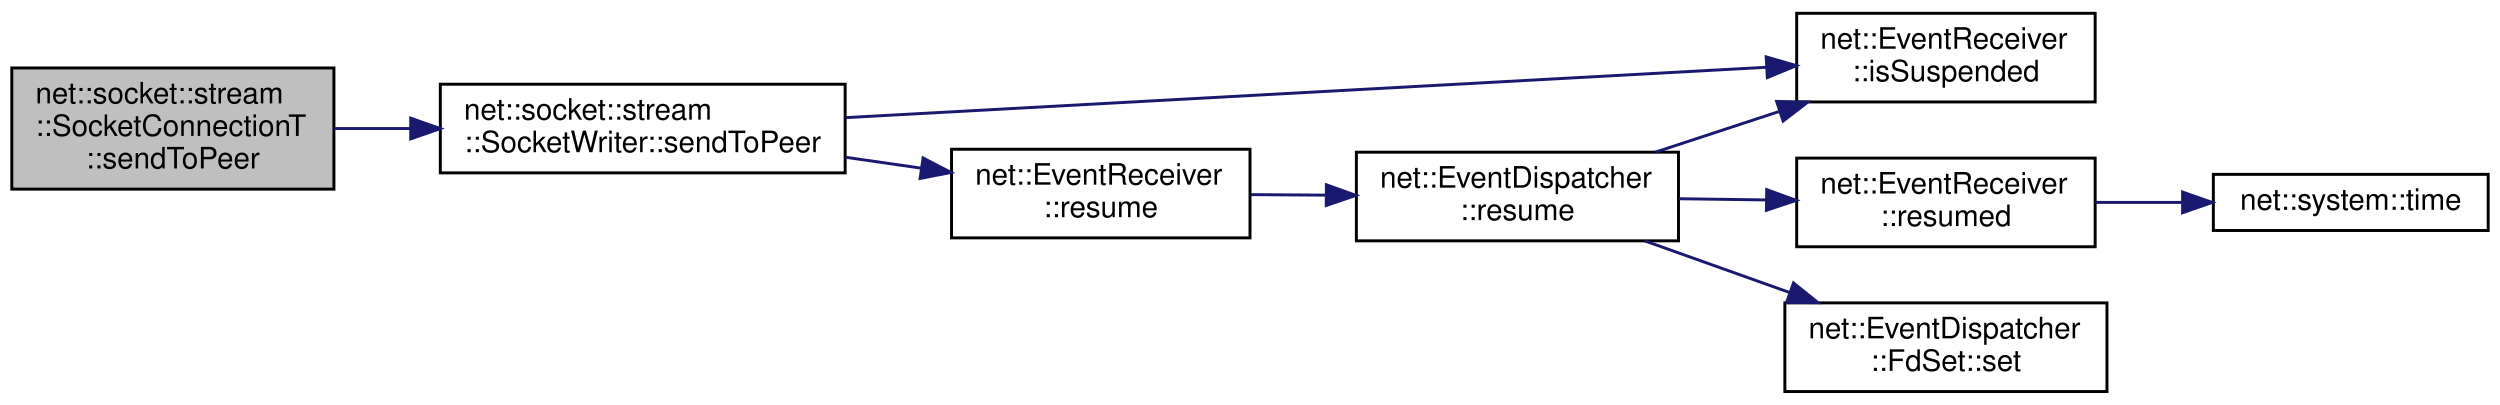
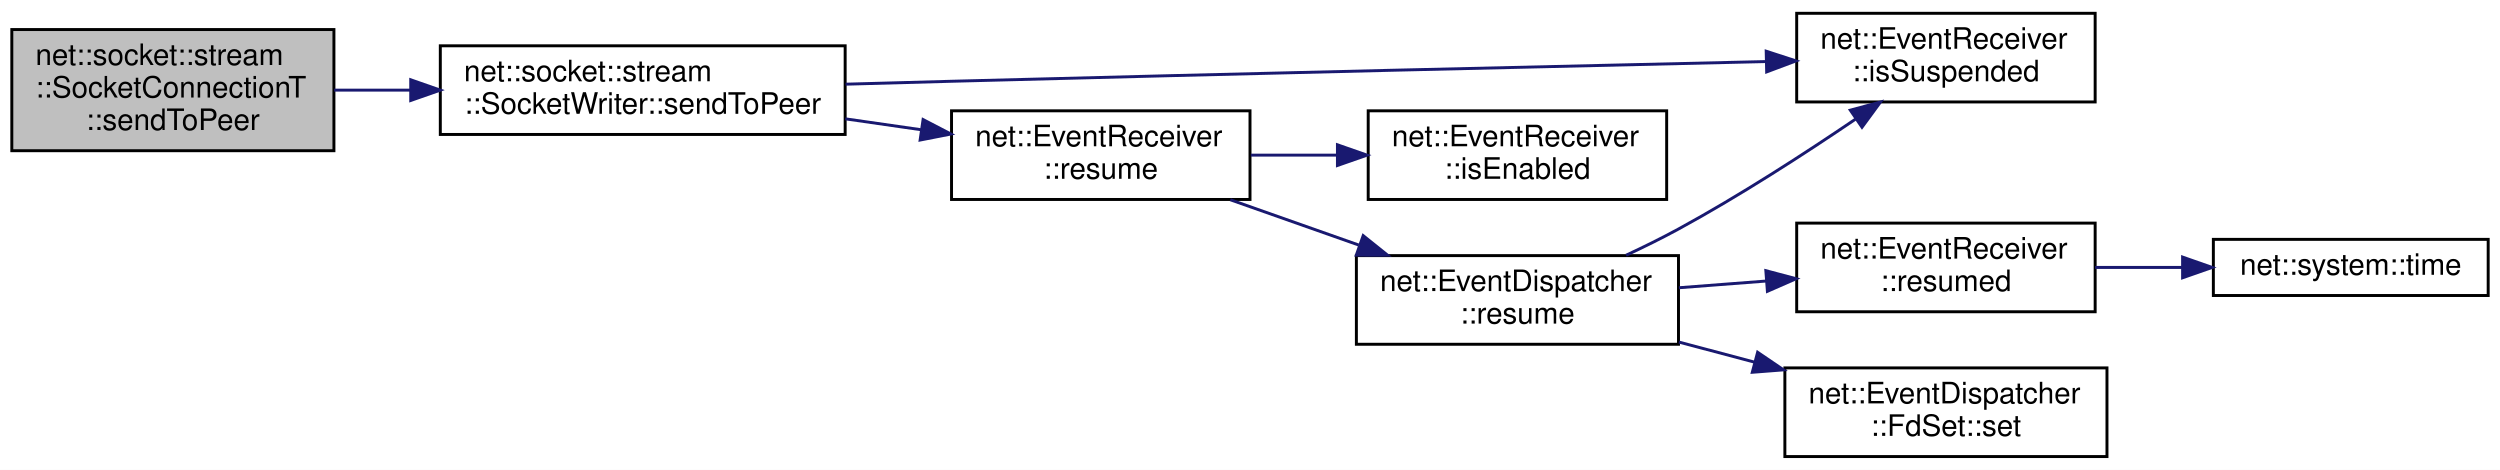
- <svg xmlns="http://www.w3.org/2000/svg" xmlns:xlink="http://www.w3.org/1999/xlink" width="846pt" height="137pt" viewBox="0.00 0.00 846.00 137.00">
-   <g id="graph0" class="graph" transform="scale(1 1) rotate(0) translate(4 133)">
-     <polygon fill="white" stroke="transparent" points="-4,4 -4,-133 842,-133 842,4 -4,4" />
+ <svg xmlns="http://www.w3.org/2000/svg" xmlns:xlink="http://www.w3.org/1999/xlink" width="846pt" height="159pt" viewBox="0.00 0.00 846.00 159.00">
+   <g id="graph0" class="graph" transform="scale(1 1) rotate(0) translate(4 155)">
+     <polygon fill="white" stroke="transparent" points="-4,4 -4,-155 842,-155 842,4 -4,4" />
    <g id="node1" class="node">
      <g id="a_node1">
        <a xlink:title=" ">
-           <polygon fill="#bfbfbf" stroke="black" points="0,-69 0,-110 109,-110 109,-69 0,-69" />
-           <text text-anchor="start" x="8" y="-98" font-family="Helvetica,sans-Serif" font-size="10.00">net::socket::stream</text>
-           <text text-anchor="start" x="8" y="-87" font-family="Helvetica,sans-Serif" font-size="10.00">::SocketConnectionT</text>
-           <text text-anchor="middle" x="54.5" y="-76" font-family="Helvetica,sans-Serif" font-size="10.00">::sendToPeer</text>
+           <polygon fill="#bfbfbf" stroke="black" points="0,-104 0,-145 109,-145 109,-104 0,-104" />
+           <text text-anchor="start" x="8" y="-133" font-family="Helvetica,sans-Serif" font-size="10.00">net::socket::stream</text>
+           <text text-anchor="start" x="8" y="-122" font-family="Helvetica,sans-Serif" font-size="10.00">::SocketConnectionT</text>
+           <text text-anchor="middle" x="54.5" y="-111" font-family="Helvetica,sans-Serif" font-size="10.00">::sendToPeer</text>
        </a>
      </g>
    </g>
    <g id="node2" class="node">
      <g id="a_node2">
        <a xlink:href="classnet_1_1socket_1_1stream_1_1_socket_writer.html#a7c57d49ff301e8dd83f6fd9b744fbb86" target="_top" xlink:title=" ">
-           <polygon fill="white" stroke="black" points="145,-74.5 145,-104.5 282,-104.5 282,-74.5 145,-74.5" />
-           <text text-anchor="start" x="153" y="-92.5" font-family="Helvetica,sans-Serif" font-size="10.00">net::socket::stream</text>
-           <text text-anchor="middle" x="213.5" y="-81.5" font-family="Helvetica,sans-Serif" font-size="10.00">::SocketWriter::sendToPeer</text>
+           <polygon fill="white" stroke="black" points="145,-109.5 145,-139.5 282,-139.5 282,-109.5 145,-109.5" />
+           <text text-anchor="start" x="153" y="-127.5" font-family="Helvetica,sans-Serif" font-size="10.00">net::socket::stream</text>
+           <text text-anchor="middle" x="213.5" y="-116.5" font-family="Helvetica,sans-Serif" font-size="10.00">::SocketWriter::sendToPeer</text>
        </a>
      </g>
    </g>
    <g id="edge1" class="edge">
-       <path fill="none" stroke="midnightblue" d="M109.09,-89.5C117.39,-89.5 126.11,-89.5 134.81,-89.5" />
-       <polygon fill="midnightblue" stroke="midnightblue" points="134.99,-93 144.99,-89.5 134.99,-86 134.99,-93" />
+       <path fill="none" stroke="midnightblue" d="M109.09,-124.5C117.39,-124.5 126.11,-124.5 134.81,-124.5" />
+       <polygon fill="midnightblue" stroke="midnightblue" points="134.99,-128 144.99,-124.5 134.99,-121 134.99,-128" />
    </g>
    <g id="node3" class="node">
      <g id="a_node3">
        <a xlink:href="classnet_1_1_event_receiver.html#afdfa280e579e56b9acadb54465c65528" target="_top" xlink:title=" ">
-           <polygon fill="white" stroke="black" points="604,-98.5 604,-128.5 705,-128.5 705,-98.5 604,-98.5" />
-           <text text-anchor="start" x="612" y="-116.5" font-family="Helvetica,sans-Serif" font-size="10.00">net::EventReceiver</text>
-           <text text-anchor="middle" x="654.5" y="-105.5" font-family="Helvetica,sans-Serif" font-size="10.00">::isSuspended</text>
+           <polygon fill="white" stroke="black" points="604,-120.5 604,-150.5 705,-150.5 705,-120.5 604,-120.5" />
+           <text text-anchor="start" x="612" y="-138.5" font-family="Helvetica,sans-Serif" font-size="10.00">net::EventReceiver</text>
+           <text text-anchor="middle" x="654.5" y="-127.5" font-family="Helvetica,sans-Serif" font-size="10.00">::isSuspended</text>
        </a>
      </g>
    </g>
    <g id="edge2" class="edge">
-       <path fill="none" stroke="midnightblue" d="M282.13,-93.2C367.36,-97.86 512.49,-105.79 593.79,-110.24" />
-       <polygon fill="midnightblue" stroke="midnightblue" points="593.69,-113.74 603.86,-110.79 594.07,-106.75 593.69,-113.74" />
+       <path fill="none" stroke="midnightblue" d="M282.14,-126.51C294.09,-126.85 306.41,-127.19 318,-127.5 414.33,-130.04 526.24,-132.64 593.38,-134.16" />
+       <polygon fill="midnightblue" stroke="midnightblue" points="593.68,-137.67 603.76,-134.39 593.84,-130.67 593.68,-137.67" />
    </g>
    <g id="node4" class="node">
      <g id="a_node4">
        <a xlink:href="classnet_1_1_event_receiver.html#a362118e6c25fc619e735a81a4b7cedcc" target="_top" xlink:title=" ">
-           <polygon fill="white" stroke="black" points="318,-52.5 318,-82.5 419,-82.5 419,-52.5 318,-52.5" />
-           <text text-anchor="start" x="326" y="-70.5" font-family="Helvetica,sans-Serif" font-size="10.00">net::EventReceiver</text>
-           <text text-anchor="middle" x="368.5" y="-59.5" font-family="Helvetica,sans-Serif" font-size="10.00">::resume</text>
+           <polygon fill="white" stroke="black" points="318,-87.5 318,-117.5 419,-117.5 419,-87.5 318,-87.5" />
+           <text text-anchor="start" x="326" y="-105.5" font-family="Helvetica,sans-Serif" font-size="10.00">net::EventReceiver</text>
+           <text text-anchor="middle" x="368.5" y="-94.5" font-family="Helvetica,sans-Serif" font-size="10.00">::resume</text>
        </a>
      </g>
    </g>
    <g id="edge3" class="edge">
-       <path fill="none" stroke="midnightblue" d="M282.05,-79.79C290.59,-78.56 299.28,-77.31 307.68,-76.1" />
-       <polygon fill="midnightblue" stroke="midnightblue" points="308.37,-79.54 317.77,-74.65 307.37,-72.61 308.37,-79.54" />
+       <path fill="none" stroke="midnightblue" d="M282.05,-114.79C290.59,-113.56 299.28,-112.31 307.68,-111.1" />
+       <polygon fill="midnightblue" stroke="midnightblue" points="308.37,-114.54 317.77,-109.65 307.37,-107.61 308.37,-114.54" />
    </g>
    <g id="node5" class="node">
      <g id="a_node5">
-         <a xlink:href="classnet_1_1_event_dispatcher.html#aaf73ad84d1839e2d02e9a02517cbfcfe" target="_top" xlink:title=" ">
-           <polygon fill="white" stroke="black" points="455,-51.5 455,-81.5 564,-81.5 564,-51.5 455,-51.5" />
-           <text text-anchor="start" x="463" y="-69.5" font-family="Helvetica,sans-Serif" font-size="10.00">net::EventDispatcher</text>
-           <text text-anchor="middle" x="509.5" y="-58.5" font-family="Helvetica,sans-Serif" font-size="10.00">::resume</text>
+         <a xlink:href="classnet_1_1_event_receiver.html#ac4e3a75a2849d0d8b1fc4ba2b754c8e3" target="_top" xlink:title=" ">
+           <polygon fill="white" stroke="black" points="459,-87.5 459,-117.5 560,-117.5 560,-87.5 459,-87.5" />
+           <text text-anchor="start" x="467" y="-105.5" font-family="Helvetica,sans-Serif" font-size="10.00">net::EventReceiver</text>
+           <text text-anchor="middle" x="509.5" y="-94.5" font-family="Helvetica,sans-Serif" font-size="10.00">::isEnabled</text>
        </a>
      </g>
    </g>
    <g id="edge4" class="edge">
-       <path fill="none" stroke="midnightblue" d="M419.29,-67.14C427.49,-67.08 436.08,-67.02 444.57,-66.96" />
-       <polygon fill="midnightblue" stroke="midnightblue" points="444.85,-70.46 454.82,-66.89 444.8,-63.46 444.85,-70.46" />
-     </g>
-     <g id="edge5" class="edge">
-       <path fill="none" stroke="midnightblue" d="M556.14,-81.5C569.43,-85.87 584.09,-90.69 597.92,-95.23" />
-       <polygon fill="midnightblue" stroke="midnightblue" points="597.21,-98.68 607.8,-98.48 599.4,-92.03 597.21,-98.68" />
+       <path fill="none" stroke="midnightblue" d="M419.29,-102.5C428.77,-102.5 438.79,-102.5 448.55,-102.5" />
+       <polygon fill="midnightblue" stroke="midnightblue" points="448.59,-106 458.59,-102.5 448.59,-99 448.59,-106" />
    </g>
    <g id="node6" class="node">
      <g id="a_node6">
+         <a xlink:href="classnet_1_1_event_dispatcher.html#aaf73ad84d1839e2d02e9a02517cbfcfe" target="_top" xlink:title=" ">
+           <polygon fill="white" stroke="black" points="455,-38.5 455,-68.5 564,-68.5 564,-38.5 455,-38.5" />
+           <text text-anchor="start" x="463" y="-56.5" font-family="Helvetica,sans-Serif" font-size="10.00">net::EventDispatcher</text>
+           <text text-anchor="middle" x="509.5" y="-45.5" font-family="Helvetica,sans-Serif" font-size="10.00">::resume</text>
+         </a>
+       </g>
+     </g>
+     <g id="edge5" class="edge">
+       <path fill="none" stroke="midnightblue" d="M412.34,-87.4C426.08,-82.55 441.46,-77.13 455.82,-72.07" />
+       <polygon fill="midnightblue" stroke="midnightblue" points="457.3,-75.26 465.56,-68.64 454.97,-68.66 457.3,-75.26" />
+     </g>
+     <g id="edge6" class="edge">
+       <path fill="none" stroke="midnightblue" d="M546.27,-68.63C552.27,-71.42 558.37,-74.43 564,-77.5 584.64,-88.73 606.8,-103.08 623.91,-114.69" />
+       <polygon fill="midnightblue" stroke="midnightblue" points="622.14,-117.72 632.36,-120.48 626.1,-111.94 622.14,-117.72" />
+     </g>
+     <g id="node7" class="node">
+       <g id="a_node7">
        <a xlink:href="classnet_1_1_event_receiver.html#a04e7ea6469a9ebc02f2065bdd4f41e0c" target="_top" xlink:title=" ">
          <polygon fill="white" stroke="black" points="604,-49.5 604,-79.5 705,-79.5 705,-49.5 604,-49.5" />
          <text text-anchor="start" x="612" y="-67.5" font-family="Helvetica,sans-Serif" font-size="10.00">net::EventReceiver</text>
          <text text-anchor="middle" x="654.5" y="-56.5" font-family="Helvetica,sans-Serif" font-size="10.00">::resumed</text>
        </a>
      </g>
    </g>
-     <g id="edge6" class="edge">
-       <path fill="none" stroke="midnightblue" d="M564.15,-65.75C573.8,-65.61 583.91,-65.47 593.72,-65.34" />
-       <polygon fill="midnightblue" stroke="midnightblue" points="593.85,-68.83 603.8,-65.2 593.75,-61.84 593.85,-68.83" />
+     <g id="edge7" class="edge">
+       <path fill="none" stroke="midnightblue" d="M564.15,-57.63C573.8,-58.37 583.91,-59.15 593.72,-59.9" />
+       <polygon fill="midnightblue" stroke="midnightblue" points="593.56,-63.4 603.8,-60.68 594.09,-56.42 593.56,-63.4" />
    </g>
-     <g id="node8" class="node">
-       <g id="a_node8">
+     <g id="node9" class="node">
+       <g id="a_node9">
        <a xlink:href="classnet_1_1_event_dispatcher_1_1_fd_set.html#a14ec2efcdd604d1f7e9e3835fbf7c81d" target="_top" xlink:title=" ">
          <polygon fill="white" stroke="black" points="600,-0.5 600,-30.5 709,-30.5 709,-0.5 600,-0.5" />
          <text text-anchor="start" x="608" y="-18.5" font-family="Helvetica,sans-Serif" font-size="10.00">net::EventDispatcher</text>
          <text text-anchor="middle" x="654.5" y="-7.5" font-family="Helvetica,sans-Serif" font-size="10.00">::FdSet::set</text>
        </a>
      </g>
    </g>
-     <g id="edge8" class="edge">
-       <path fill="none" stroke="midnightblue" d="M552.63,-51.47C567.91,-46.02 585.36,-39.8 601.4,-34.08" />
-       <polygon fill="midnightblue" stroke="midnightblue" points="602.93,-37.25 611.18,-30.59 600.58,-30.66 602.93,-37.25" />
+     <g id="edge9" class="edge">
+       <path fill="none" stroke="midnightblue" d="M564.15,-39.24C572.47,-37.03 581.13,-34.73 589.65,-32.47" />
+       <polygon fill="midnightblue" stroke="midnightblue" points="590.78,-35.79 599.54,-29.84 588.98,-29.02 590.78,-35.79" />
    </g>
-     <g id="node7" class="node">
-       <g id="a_node7">
+     <g id="node8" class="node">
+       <g id="a_node8">
        <a xlink:href="namespacenet_1_1system.html#a14577a3d4ff982622034e2060c35e19b" target="_top" xlink:title=" ">
          <polygon fill="white" stroke="black" points="745,-55 745,-74 838,-74 838,-55 745,-55" />
          <text text-anchor="middle" x="791.5" y="-62" font-family="Helvetica,sans-Serif" font-size="10.00">net::system::time</text>
        </a>
      </g>
    </g>
-     <g id="edge7" class="edge">
+     <g id="edge8" class="edge">
      <path fill="none" stroke="midnightblue" d="M705,-64.5C714.61,-64.5 724.74,-64.5 734.54,-64.5" />
      <polygon fill="midnightblue" stroke="midnightblue" points="734.59,-68 744.59,-64.5 734.59,-61 734.59,-68" />
    </g>
  </g>
</svg>
